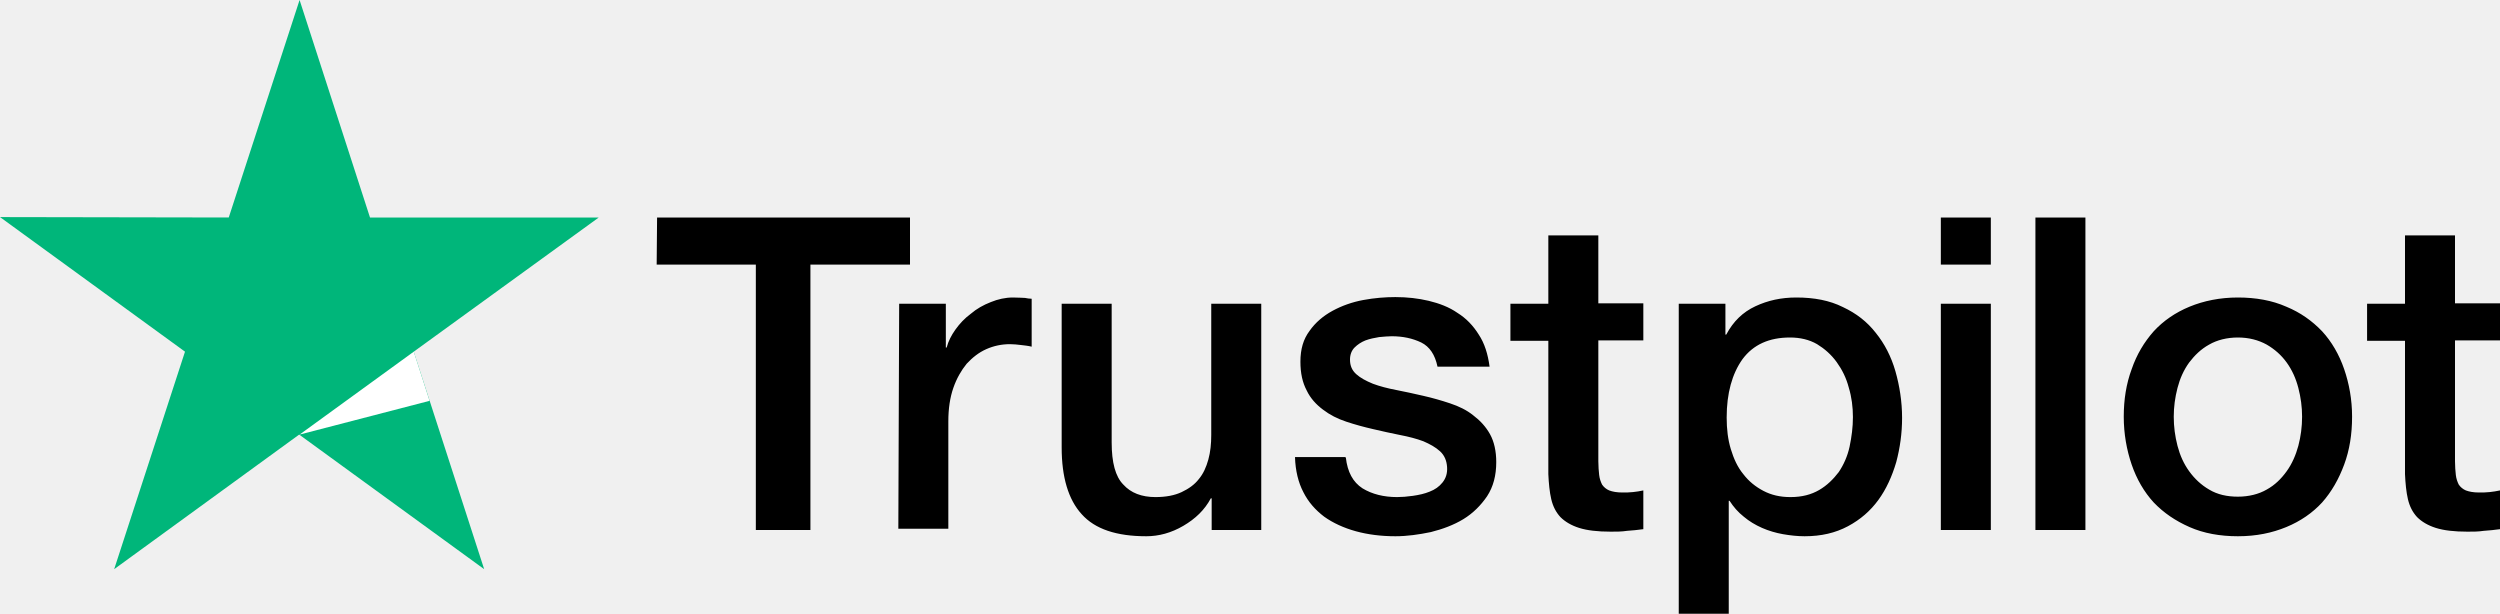
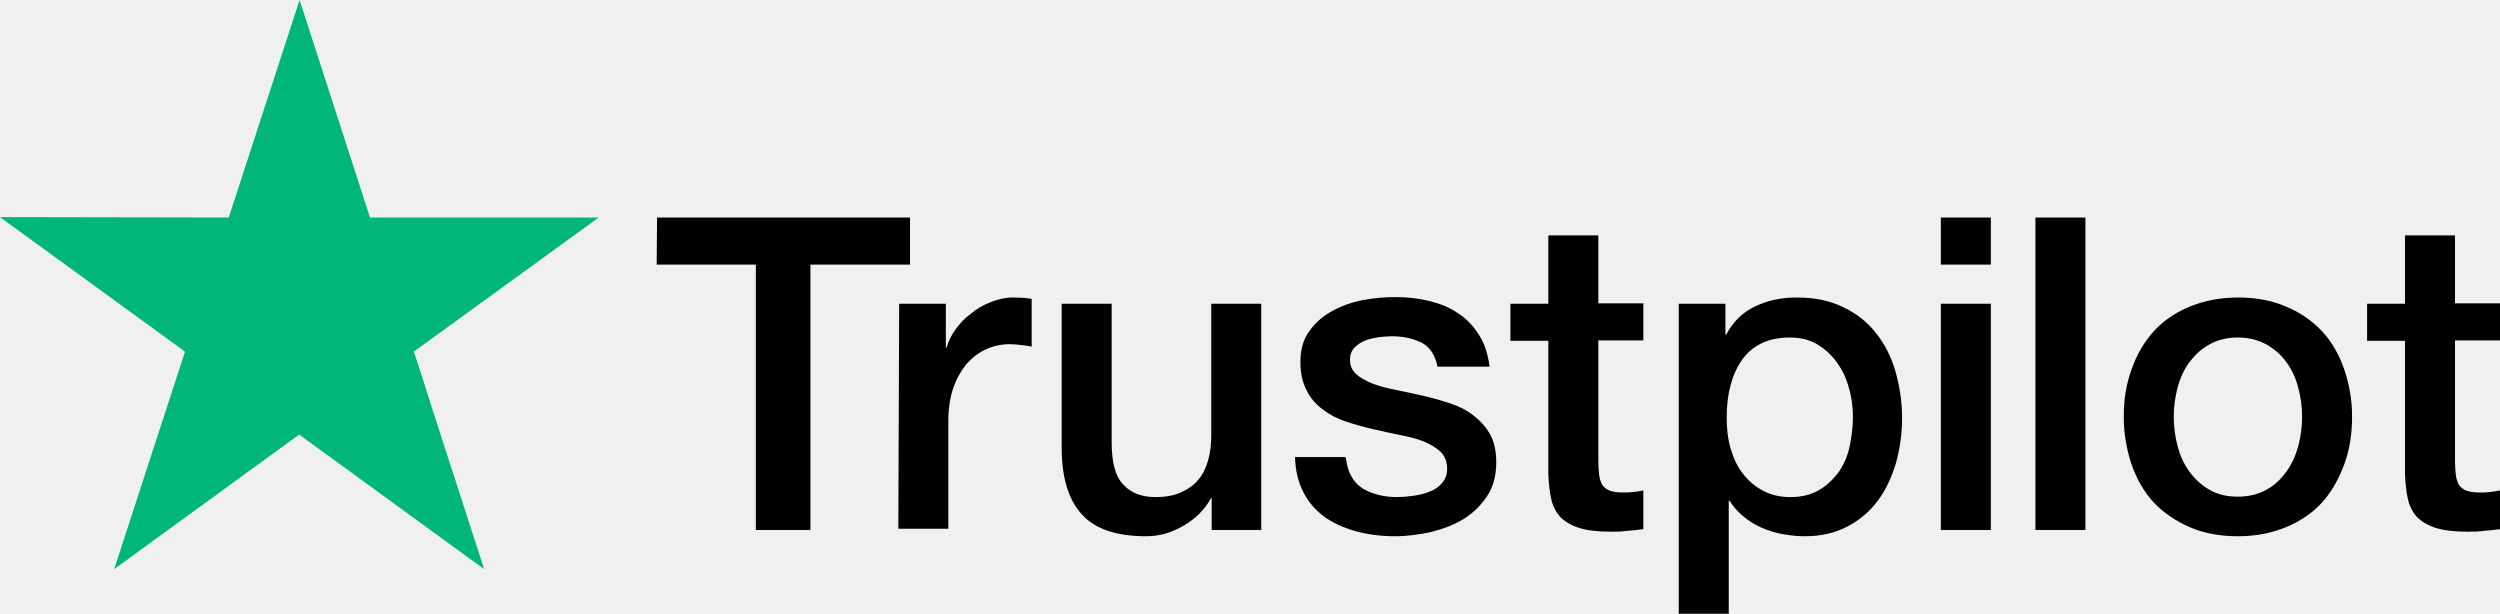
<svg xmlns="http://www.w3.org/2000/svg" height="-437" viewBox="20.5 248.5 600 147.3" width="2500">
  <path d="m178.2 300.7h60.7v11.3h-23.9v63.7h-13.1v-63.7h-23.8zm58.1 20.7h11.2v10.5h.2c.4-1.5 1.1-2.9 2.1-4.3s2.2-2.7 3.7-3.8c1.4-1.2 3-2.1 4.8-2.8 1.7-.7 3.5-1.1 5.3-1.1 1.4 0 2.4.1 2.9.1.5.1 1.1.2 1.6.2v11.5c-.8-.2-1.7-.3-2.6-.4s-1.7-.2-2.6-.2c-2 0-3.9.4-5.7 1.2s-3.3 2-4.7 3.5c-1.3 1.6-2.4 3.5-3.2 5.8s-1.2 5-1.2 8v25.8h-12zm86.8 54.3h-11.8v-7.6h-.2c-1.5 2.8-3.7 4.9-6.6 6.6s-5.9 2.5-8.9 2.5c-7.1 0-12.3-1.7-15.5-5.3-3.2-3.5-4.8-8.9-4.8-16v-34.5h12v33.3c0 4.8.9 8.2 2.8 10.1 1.8 2 4.4 3 7.7 3 2.5 0 4.6-.4 6.3-1.2s3.1-1.8 4.1-3.1c1.1-1.3 1.8-2.9 2.3-4.7s.7-3.8.7-5.9v-31.5h12v54.3zm20.4-17.4c.4 3.5 1.7 5.9 4 7.4 2.3 1.4 5.1 2.1 8.3 2.1 1.1 0 2.4-.1 3.8-.3s2.8-.5 4-1c1.3-.5 2.3-1.2 3.1-2.2s1.2-2.2 1.1-3.7-.6-2.8-1.7-3.8-2.4-1.7-4-2.4c-1.6-.6-3.5-1.1-5.6-1.5s-4.2-.9-6.4-1.4-4.4-1.1-6.5-1.8-3.9-1.6-5.6-2.9c-1.6-1.2-3-2.7-3.9-4.6-1-1.9-1.5-4.1-1.5-6.9 0-3 .7-5.4 2.2-7.4 1.4-2 3.3-3.6 5.5-4.8s4.7-2.1 7.4-2.6 5.3-.7 7.7-.7c2.8 0 5.5.3 8 .9s4.9 1.5 6.9 2.9c2.1 1.3 3.8 3.1 5.1 5.2 1.4 2.1 2.2 4.7 2.6 7.7h-12.5c-.6-2.9-1.9-4.8-3.9-5.8-2.1-1-4.4-1.5-7.1-1.5-.8 0-1.9.1-3 .2-1.2.2-2.2.4-3.3.8-1 .4-1.9 1-2.6 1.7s-1.1 1.7-1.1 2.9c0 1.5.5 2.6 1.5 3.5s2.3 1.6 4 2.3c1.6.6 3.5 1.1 5.6 1.5s4.3.9 6.5 1.4 4.3 1.1 6.4 1.8 4 1.6 5.6 2.9c1.6 1.2 3 2.7 4 4.5s1.5 4.1 1.5 6.7c0 3.2-.7 5.9-2.2 8.2-1.5 2.2-3.4 4.1-5.7 5.5s-5 2.4-7.8 3.1c-2.9.6-5.7 1-8.5 1-3.4 0-6.6-.4-9.5-1.2s-5.5-2-7.6-3.5c-2.1-1.6-3.8-3.5-5-5.9-1.2-2.3-1.9-5.1-2-8.4h12.1v.1zm39.5-36.9h9.1v-16.4h12v16.3h10.8v8.9h-10.8v29c0 1.3.1 2.3.2 3.3.1.9.4 1.7.7 2.3.4.6 1 1.1 1.7 1.4.8.3 1.8.5 3.2.5.8 0 1.7 0 2.5-.1s1.7-.2 2.5-.4v9.3c-1.3.2-2.6.3-3.9.4-1.3.2-2.5.2-3.9.2-3.2 0-5.7-.3-7.6-.9s-3.4-1.5-4.5-2.6c-1.1-1.2-1.8-2.6-2.2-4.3s-.6-3.8-.7-6v-32h-9.1v-9.1zm40.3 0h11.3v7.4h.2c1.7-3.2 4-5.4 7-6.8s6.2-2.1 9.8-2.1c4.3 0 8 .7 11.2 2.3 3.2 1.5 5.8 3.5 7.9 6.2 2.1 2.6 3.7 5.7 4.7 9.2s1.6 7.3 1.6 11.2c0 3.7-.5 7.2-1.4 10.6-1 3.4-2.4 6.5-4.3 9.1s-4.3 4.7-7.3 6.3-6.4 2.4-10.4 2.4c-1.7 0-3.5-.2-5.2-.5s-3.4-.8-5-1.5-3.1-1.6-4.4-2.7c-1.4-1.1-2.5-2.4-3.4-3.8h-.2v27.1h-12v-74.4zm41.9 27.2c0-2.4-.3-4.8-1-7.1-.6-2.3-1.6-4.3-2.9-6.1s-2.9-3.2-4.7-4.3c-1.9-1.1-4.1-1.6-6.5-1.6-5 0-8.8 1.7-11.4 5.2-2.5 3.5-3.8 8.2-3.8 14 0 2.8.3 5.3 1 7.6s1.6 4.3 3 6c1.3 1.7 2.9 3 4.8 4s4 1.5 6.5 1.5c2.8 0 5-.6 6.9-1.7s3.4-2.6 4.7-4.3c1.2-1.8 2.1-3.8 2.6-6.1.5-2.4.8-4.7.8-7.1zm21.1-47.9h12v11.3h-12zm0 20.7h12v54.3h-12zm22.7-20.7h12v75h-12zm48.6 76.5c-4.3 0-8.2-.7-11.6-2.2s-6.2-3.4-8.6-5.9c-2.3-2.5-4.1-5.6-5.3-9.1s-1.9-7.4-1.9-11.5.6-7.9 1.9-11.4c1.2-3.5 3-6.5 5.3-9.1 2.3-2.5 5.2-4.5 8.6-5.9s7.3-2.2 11.6-2.2 8.2.7 11.6 2.2c3.4 1.4 6.2 3.4 8.6 5.9 2.3 2.5 4.1 5.6 5.3 9.1s1.9 7.3 1.9 11.4c0 4.2-.6 8-1.9 11.5s-3 6.5-5.3 9.1c-2.3 2.5-5.2 4.5-8.6 5.9s-7.2 2.2-11.6 2.2zm0-9.5c2.6 0 5-.6 6.9-1.7 2-1.1 3.5-2.6 4.8-4.4s2.2-3.9 2.8-6.1c.6-2.3.9-4.6.9-7 0-2.3-.3-4.6-.9-6.9s-1.5-4.3-2.8-6.1-2.9-3.2-4.8-4.3c-2-1.1-4.3-1.7-6.9-1.7s-5 .6-6.9 1.7c-2 1.1-3.5 2.6-4.8 4.3-1.3 1.8-2.2 3.8-2.8 6.1s-.9 4.6-.9 6.9c0 2.4.3 4.7.9 7s1.5 4.3 2.8 6.1 2.9 3.3 4.8 4.4c2 1.2 4.3 1.7 6.9 1.7zm31-46.3h9.1v-16.4h12v16.3h10.8v8.9h-10.8v29c0 1.3.1 2.3.2 3.3.1.9.4 1.7.7 2.3.4.6 1 1.1 1.7 1.4.8.3 1.8.5 3.2.5.8 0 1.7 0 2.5-.1s1.7-.2 2.5-.4v9.3c-1.3.2-2.6.3-3.9.4-1.3.2-2.5.2-3.9.2-3.2 0-5.7-.3-7.6-.9s-3.4-1.5-4.5-2.6c-1.1-1.2-1.8-2.6-2.2-4.3s-.6-3.8-.7-6v-32h-9.1v-9.1z" />
  <path d="m164.2 300.7h-54.9l-16.9-52.2-17 52.2-54.9-.1 44.4 32.3-17 52.2 44.4-32.3 44.4 32.3-16.9-52.2z" fill="#00b67a" />
-   <path d="m123.6 344.7-3.8-11.8-27.4 19.9z" fill="#FFFFFF" />
+   <path d="m123.6 344.7-3.8-11.8-27.4 19.9z" fill="#00b67a" />
</svg>
